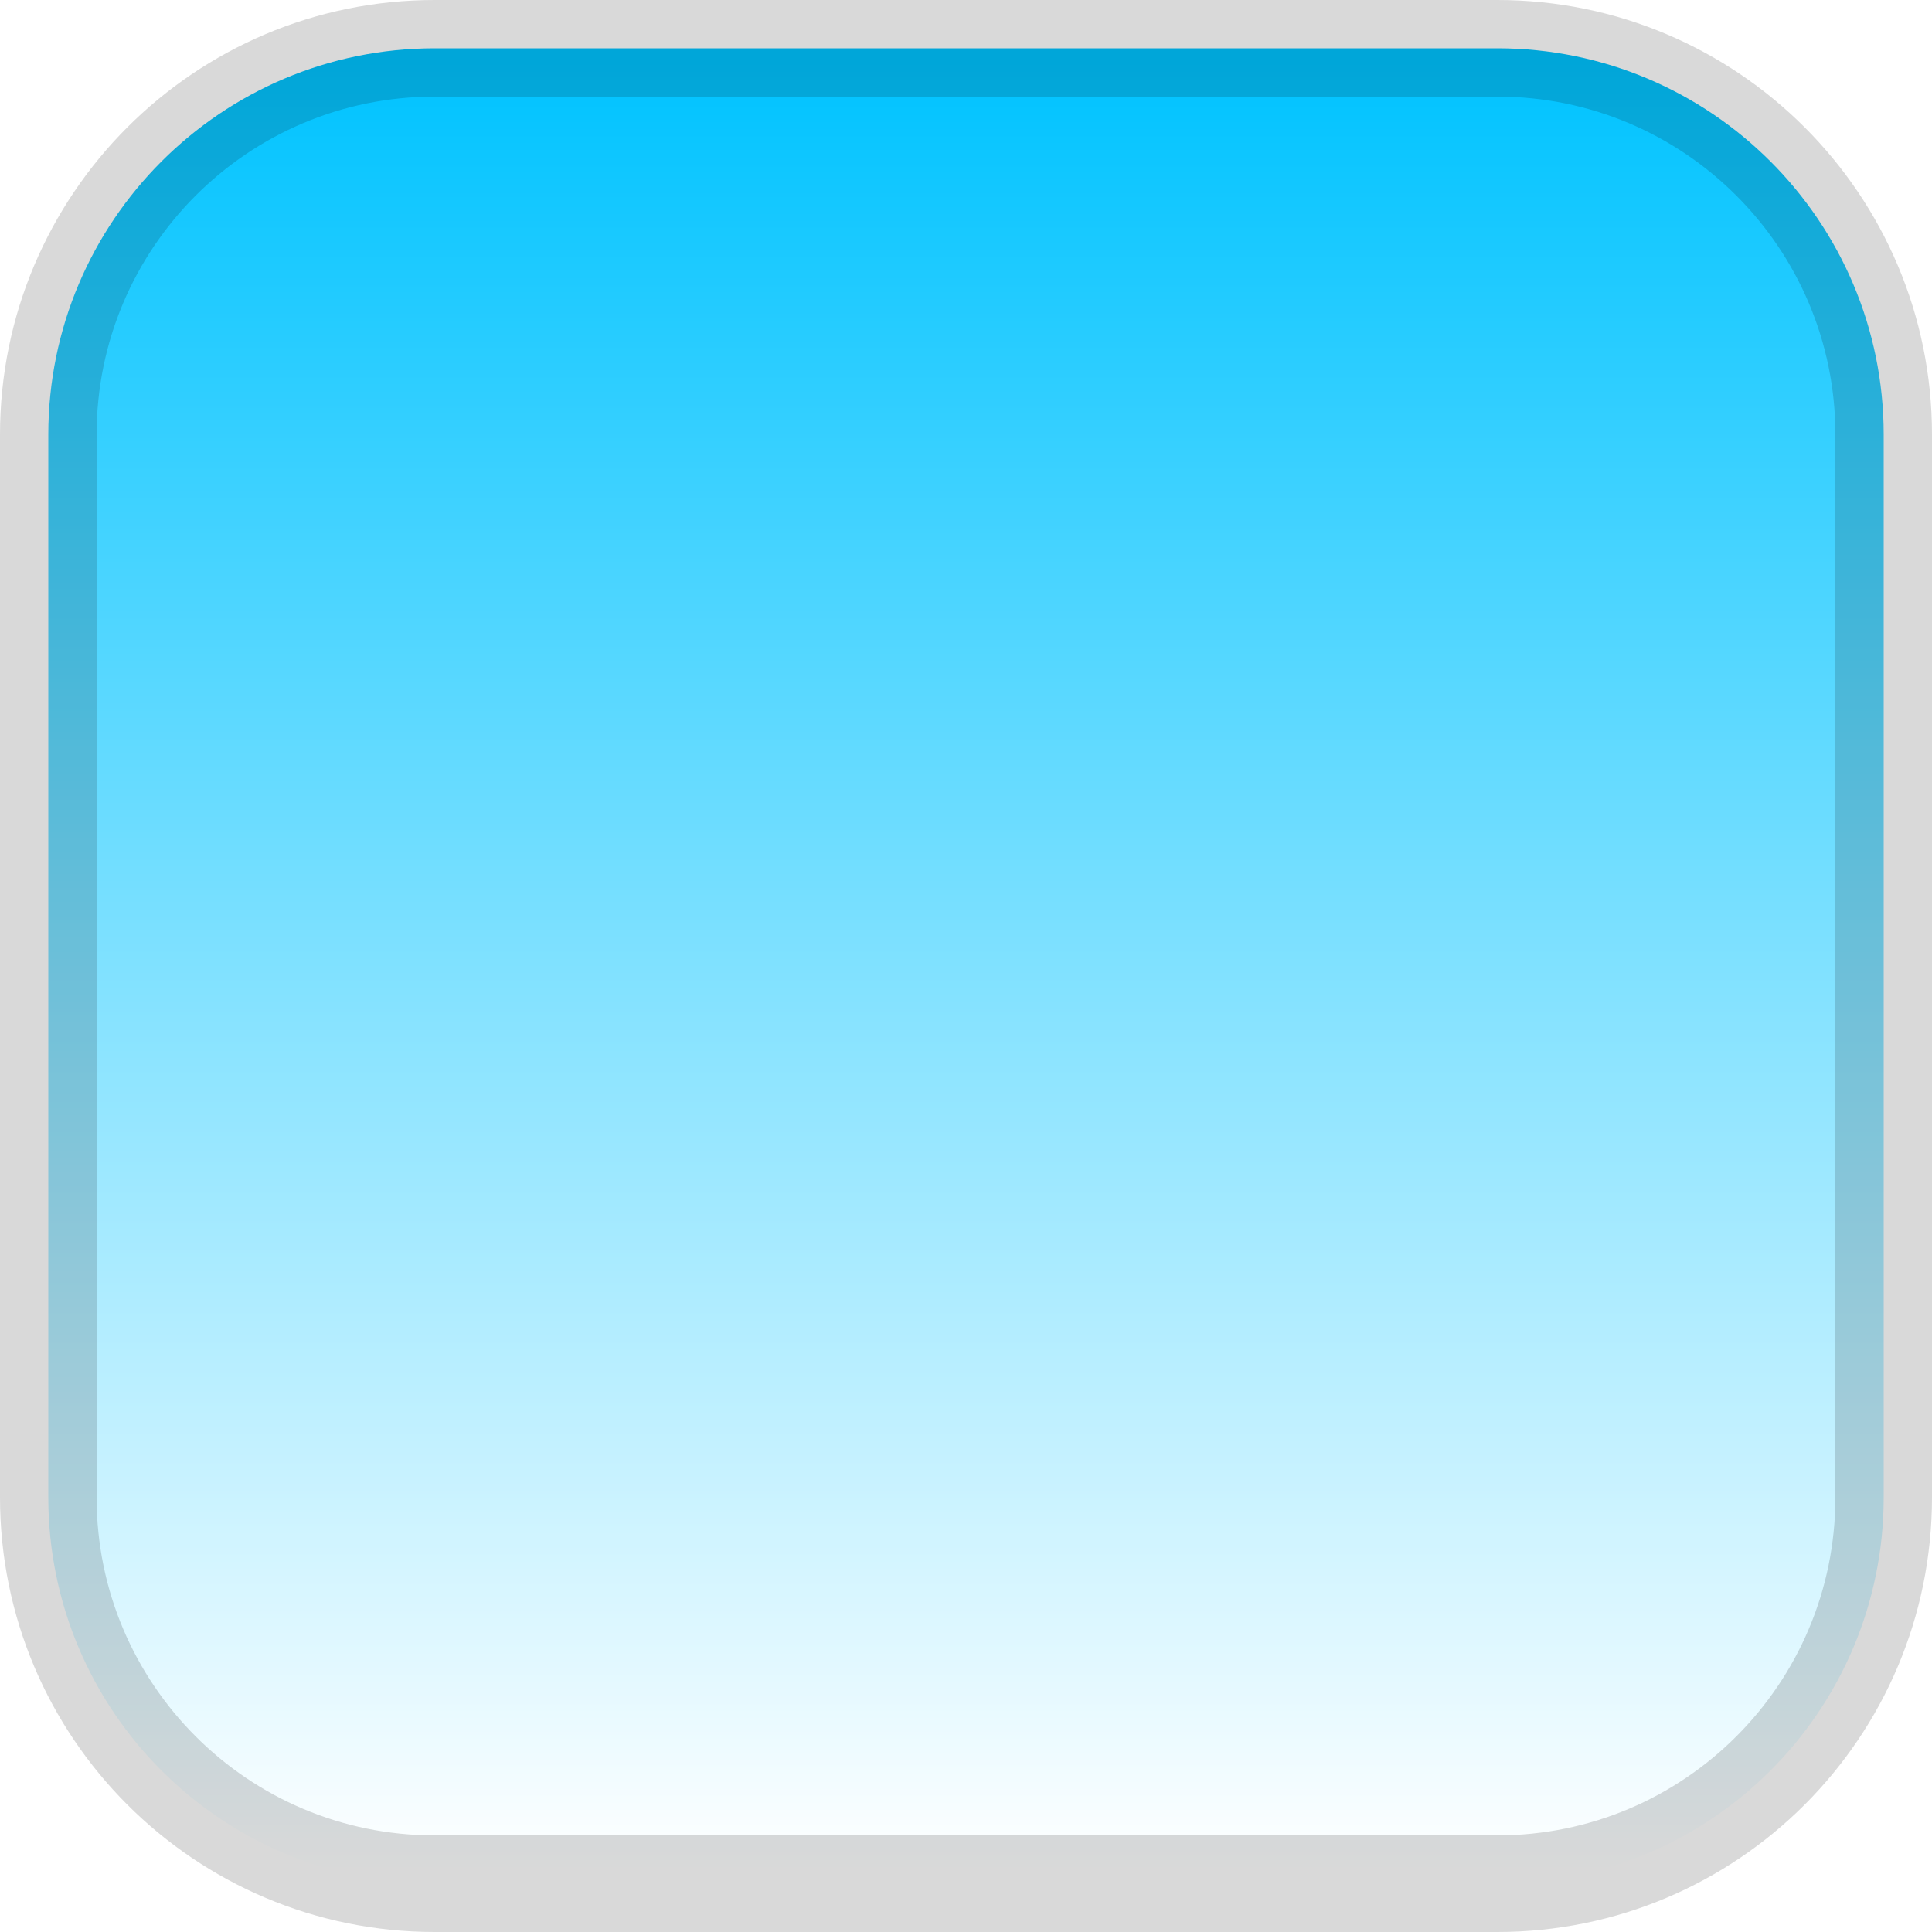
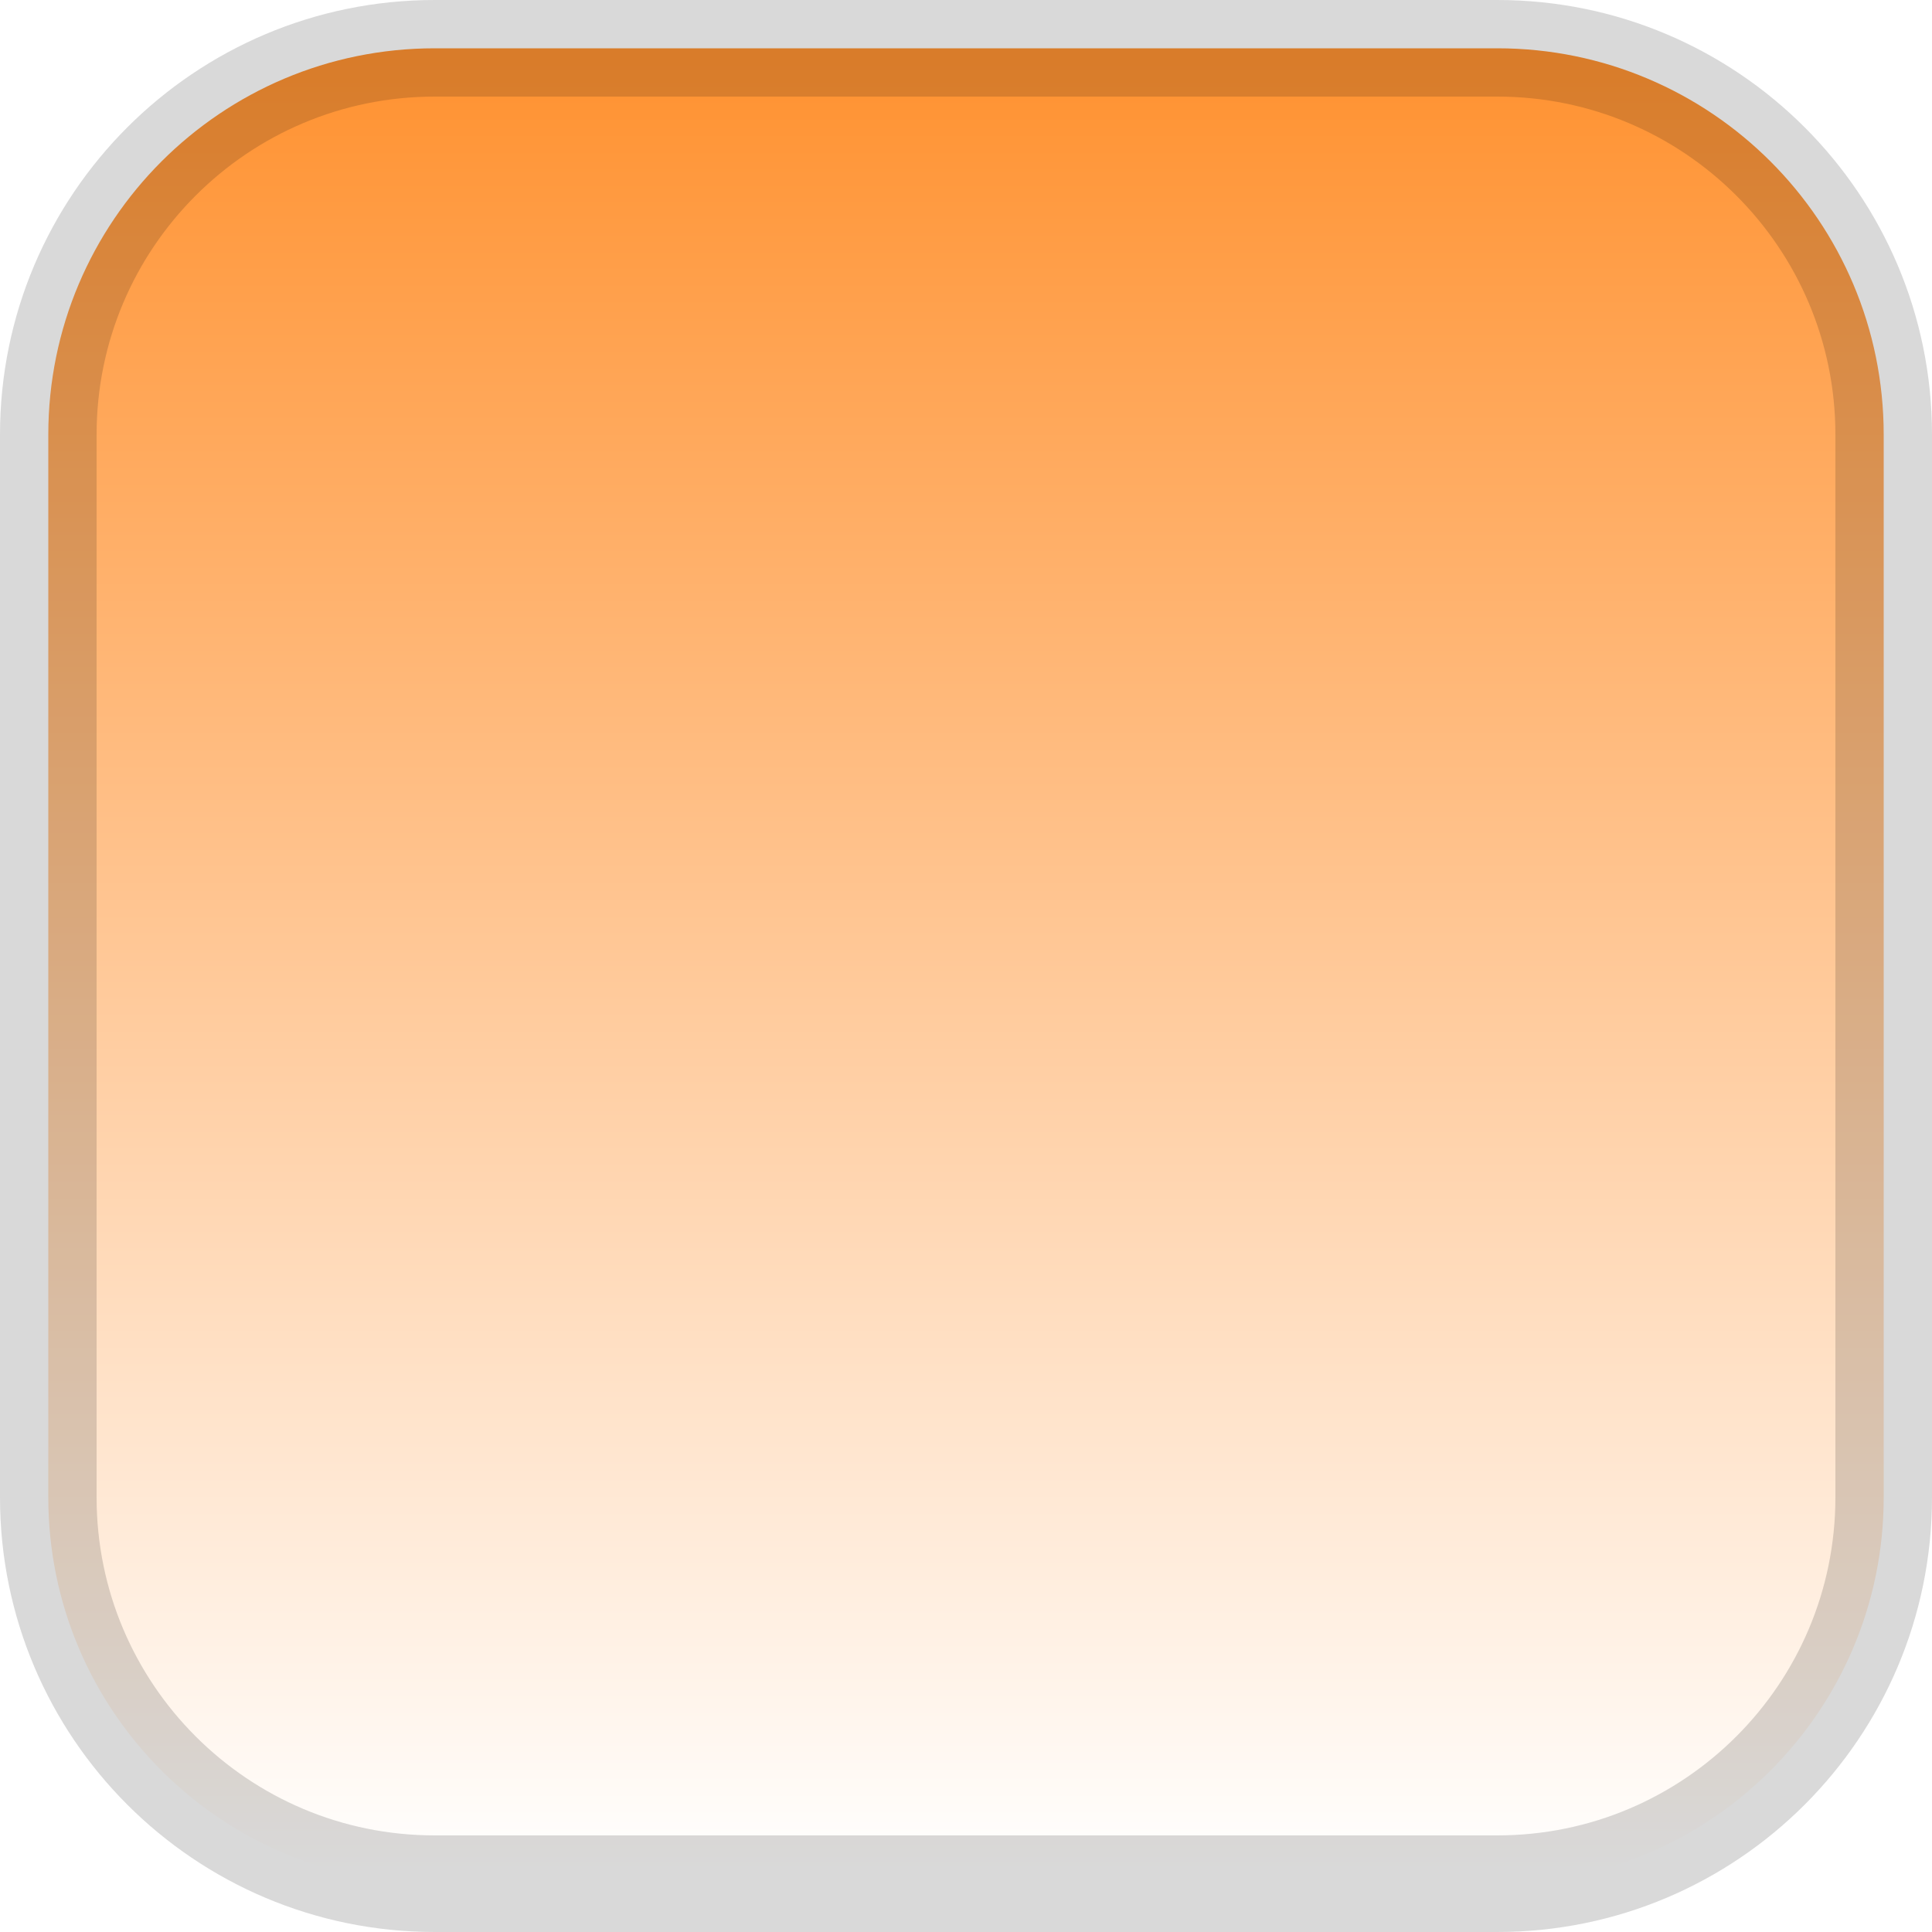
<svg xmlns="http://www.w3.org/2000/svg" width="20px" height="20px" viewBox="0 0 20 20" version="1.1">
  <defs>
    <linearGradient x1="50%" y1="100%" x2="50%" y2="3.061617e-15%" id="linearGradient-1">
      <stop stop-color="#FFFFFF" offset="0%" />
-       <stop stop-color="#00c3ff" offset="100%" />
+       <stop stop-color="#ff9231" offset="100%" />
    </linearGradient>
  </defs>
  <g id="fill-vert-gradient-enabled" stroke="none" stroke-width="1" fill="none" fill-rule="evenodd" stroke-opacity="0.15">
    <rect id="Vertical" stroke="#000000" fill="url(#linearGradient-1)" x="0.5" y="0.5" width="19" height="19" rx="4" />
  </g>
</svg>
